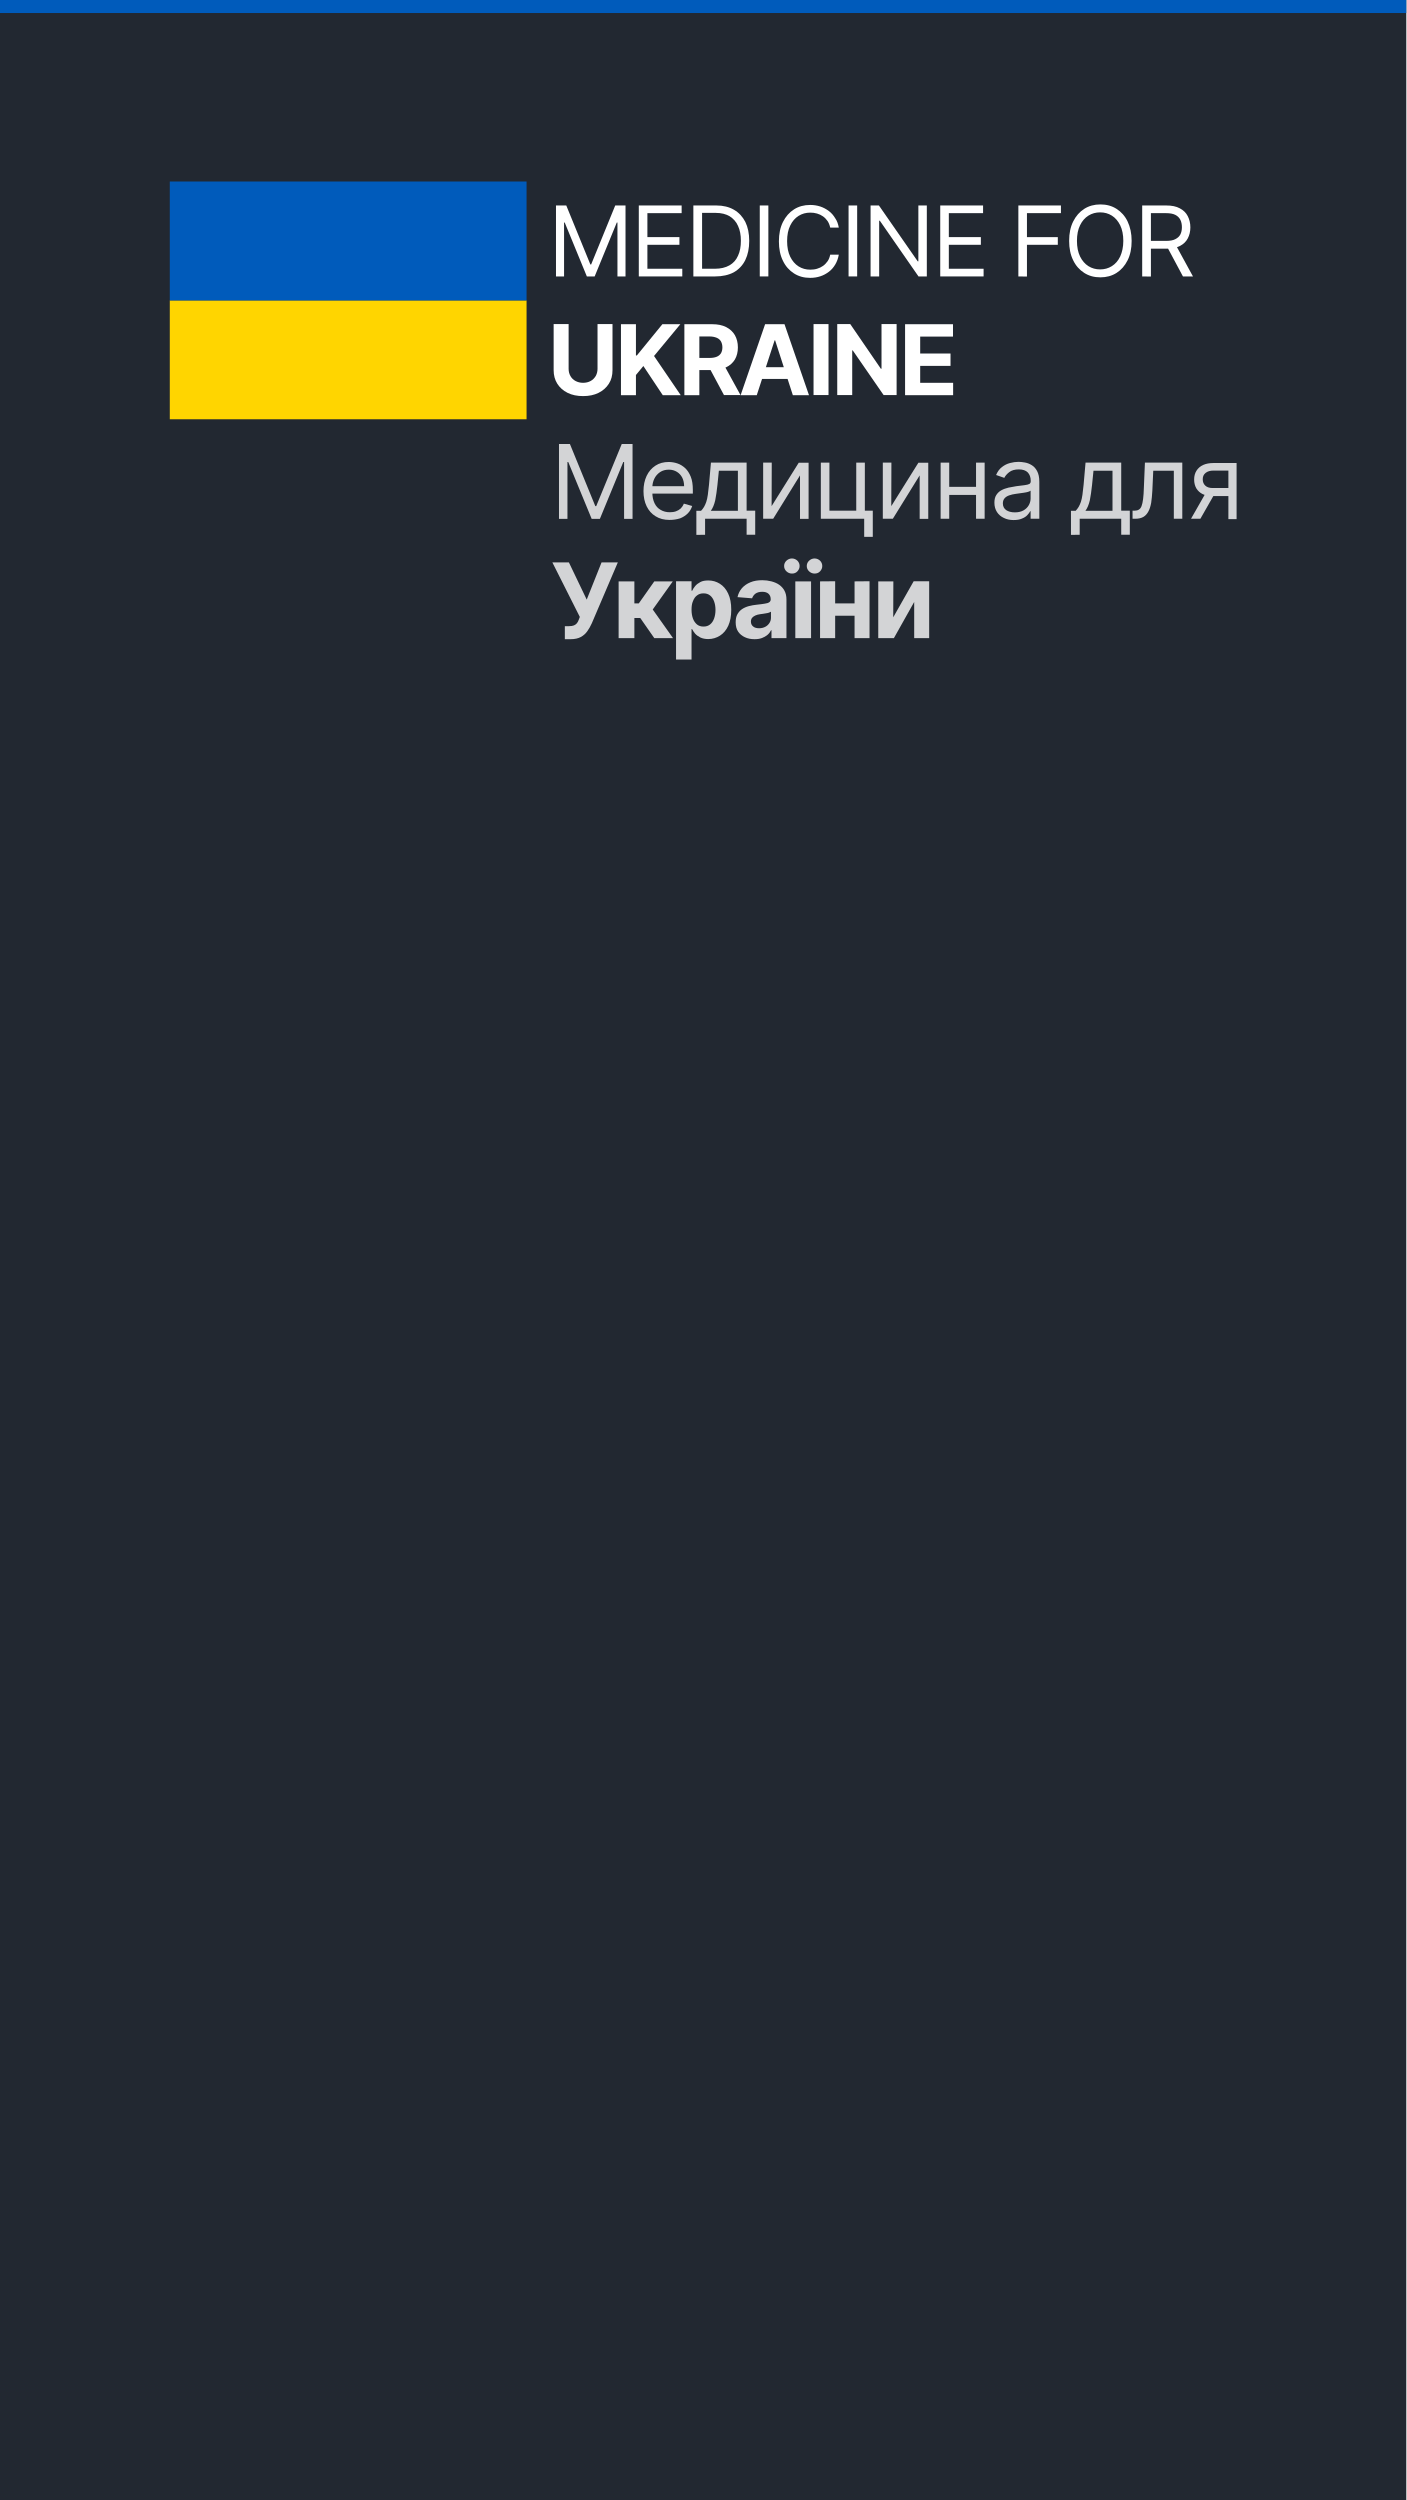
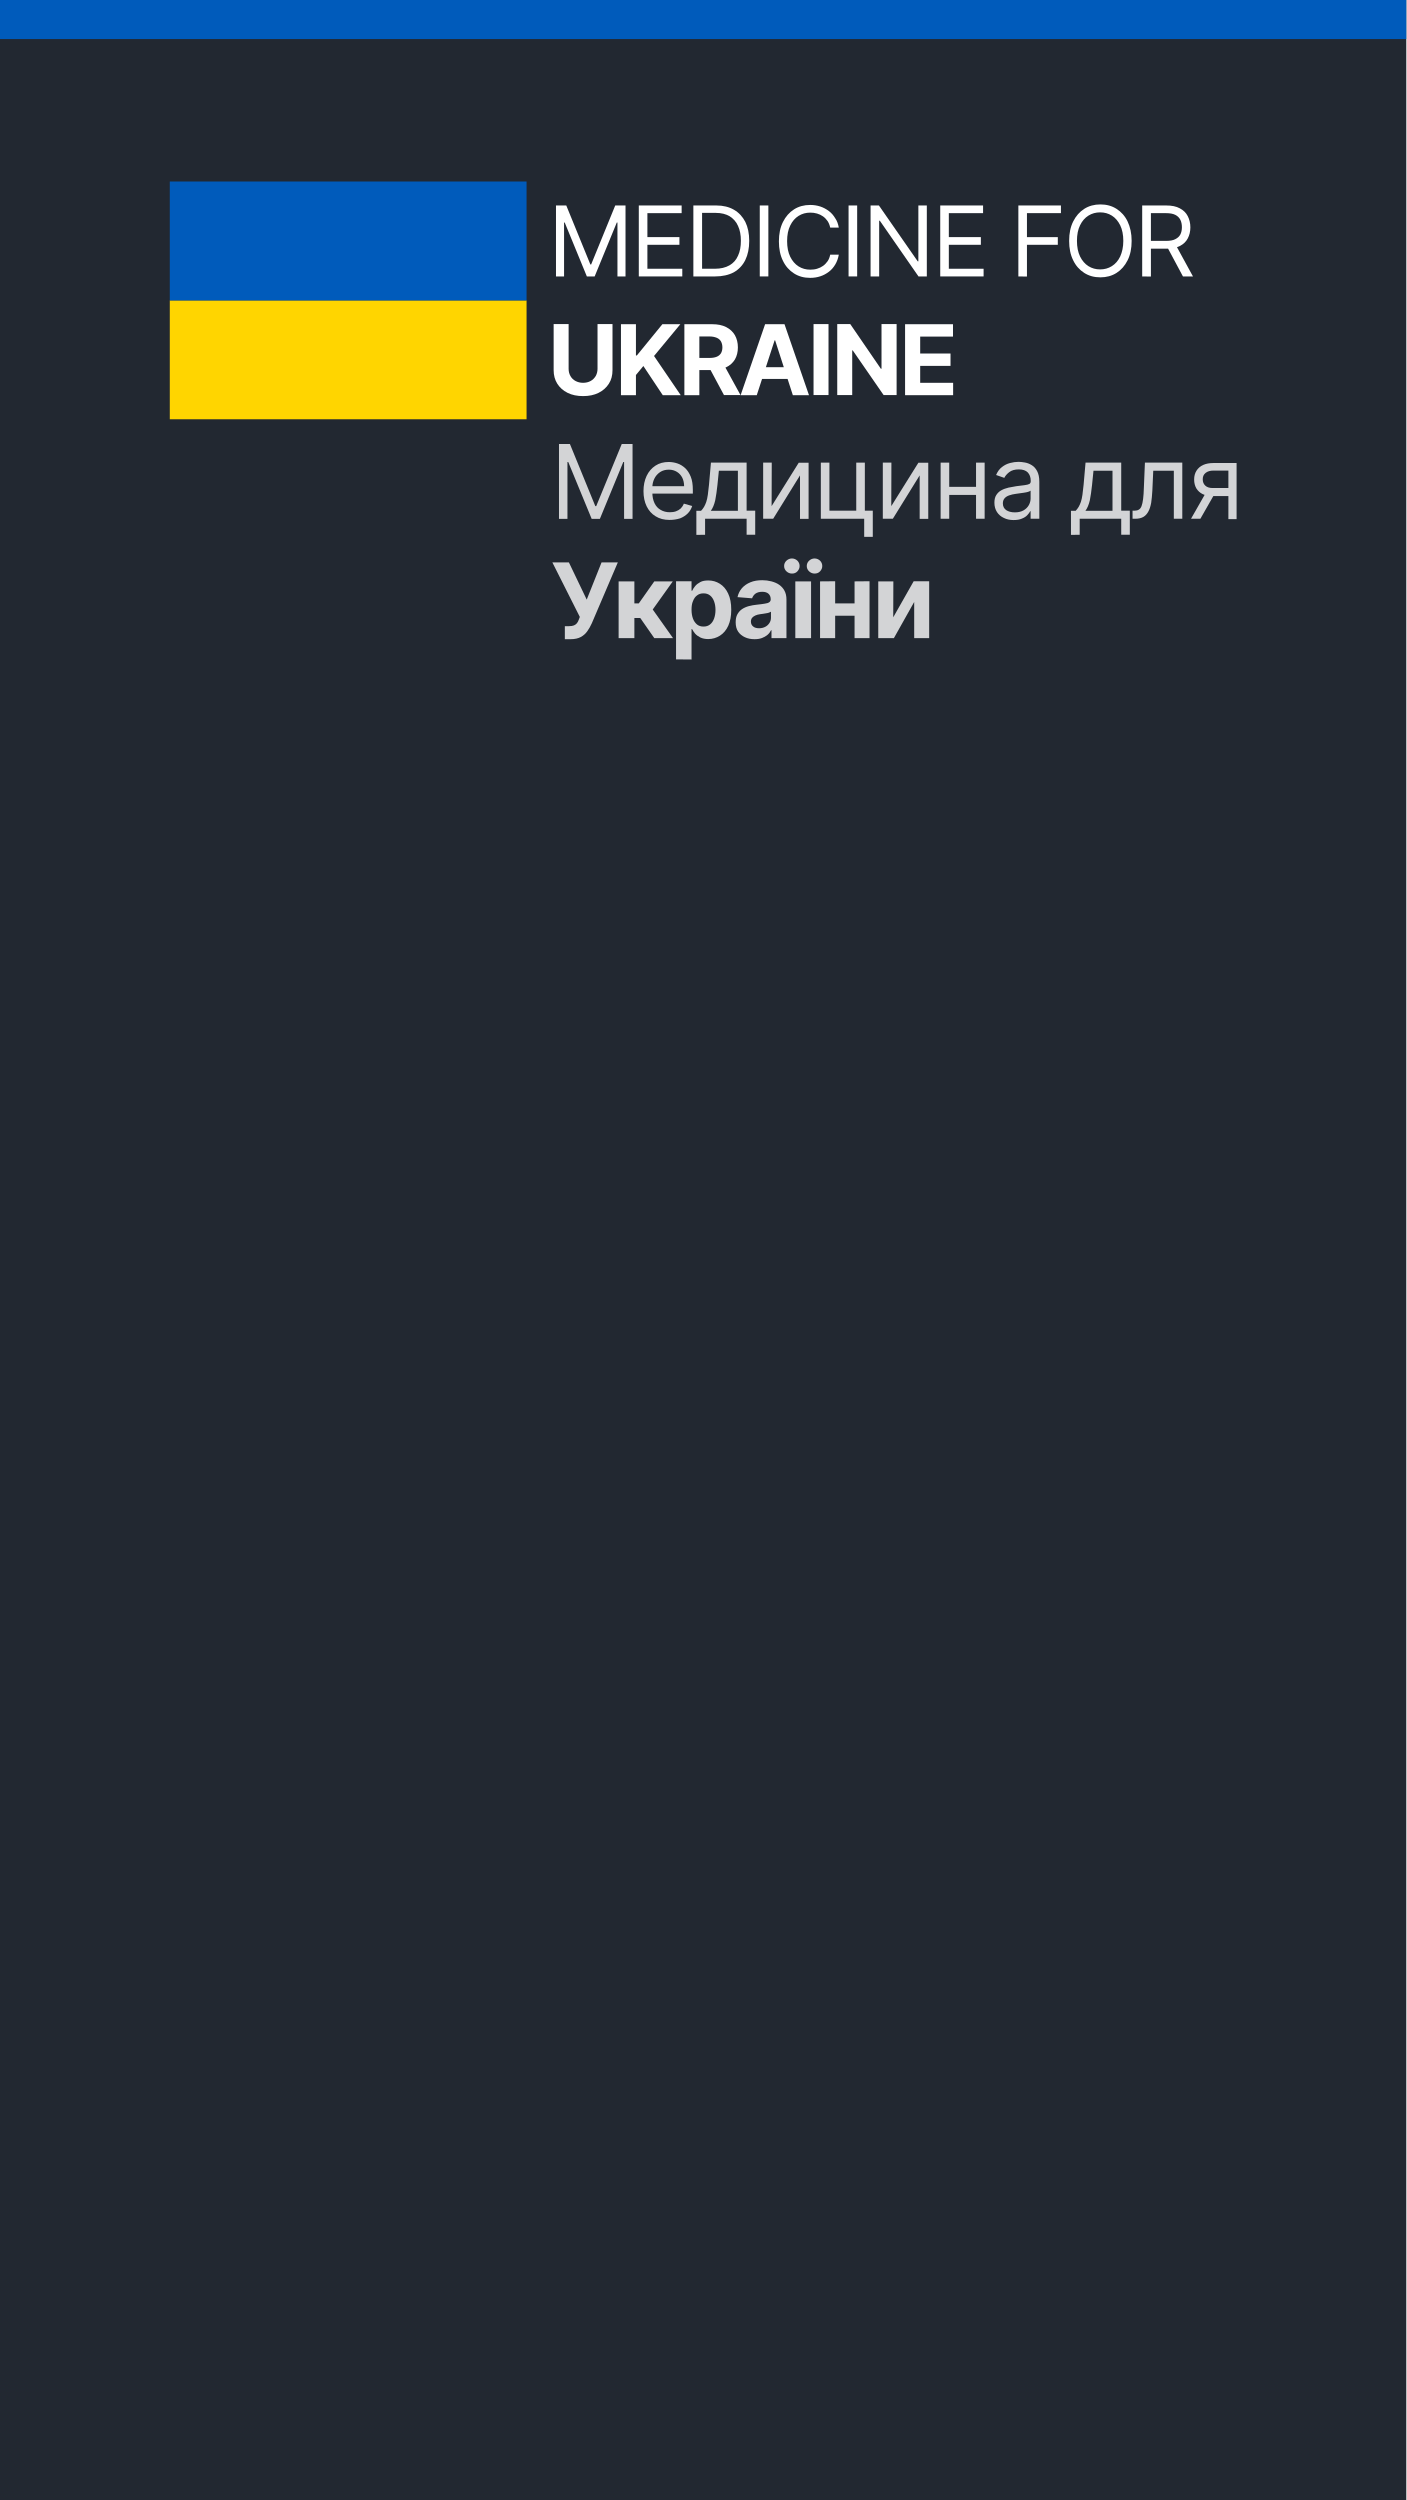
<svg xmlns="http://www.w3.org/2000/svg" version="1.1" id="Layer_1" x="0px" y="0px" viewBox="0 0 1080 1920" style="enable-background:new 0 0 1080 1920;" xml:space="preserve">
  <style type="text/css">
	.st0{fill:#222831;}
	.st1{fill:#005BBB;}
	.st2{fill:#FFD500;}
	.st3{fill:#FFFFFF;}
	.st4{fill:#D3D4D6;}
</style>
  <rect class="st0" width="1080" height="1920" />
-   <rect class="st1" width="1080" height="10" />
+   <rect class="st1" width="1080" height="30" />
  <g>
    <rect x="130.4" y="230.7" class="st2" width="274" height="91.3" />
    <rect x="130.4" y="139.4" class="st1" width="274" height="91.3" />
    <g>
-       <path class="st3" d="M427,157.8h7.9l18.5,45.3h0.6l18.5-45.3h7.9v54.5h-6.2v-41.4h-0.5l-17,41.4h-6l-17-41.4h-0.5v41.4h-6.2    L427,157.8L427,157.8z" />
-       <path class="st3" d="M490.6,212.3v-54.5h32.9v5.9h-26.3v18.4h24.6v5.9h-24.6v18.4H524v5.9H490.6z" />
-       <path class="st3" d="M549.3,212.3h-16.8v-54.5h17.6c5.3,0,9.8,1.1,13.6,3.3c3.8,2.2,6.6,5.3,8.7,9.3c2,4.1,3,8.9,3,14.6    s-1,10.6-3,14.7s-5,7.2-8.8,9.4C559.7,211.2,554.8,212.3,549.3,212.3z M539.2,206.4h9.8c4.5,0,8.2-0.9,11.2-2.6s5.2-4.2,6.6-7.4    c1.5-3.2,2.2-7,2.2-11.5c0-4.4-0.7-8.2-2.2-11.4c-1.4-3.2-3.6-5.6-6.4-7.4c-2.9-1.7-6.4-2.6-10.7-2.6h-10.5V206.4z" />
+       <path class="st3" d="M427,157.8h7.9l18.5,45.3h0.6l18.5-45.3h7.9v54.5h-6.2v-41.4h-0.5l-17,41.4h-6l-17-41.4h-0.5v41.4H427    L427,157.8L427,157.8z" />
+       <path class="st3" d="M490.6,212.3v-54.5h32.9v5.9h-26.3v18.4h24.6v5.9h-24.6v18.4H524v5.9L490.6,212.3L490.6,212.3z" />
+       <path class="st3" d="M549.3,212.3h-16.8v-54.5h17.6c5.3,0,9.8,1.1,13.6,3.3s6.6,5.3,8.7,9.3c2,4.1,3,8.9,3,14.6s-1,10.6-3,14.7    s-5,7.2-8.8,9.4C559.7,211.2,554.8,212.3,549.3,212.3z M539.2,206.4h9.8c4.5,0,8.2-0.9,11.2-2.6s5.2-4.2,6.6-7.4    c1.5-3.2,2.2-7,2.2-11.5c0-4.4-0.7-8.2-2.2-11.4c-1.4-3.2-3.6-5.6-6.4-7.4c-2.9-1.7-6.4-2.6-10.7-2.6h-10.5L539.2,206.4    L539.2,206.4z" />
      <path class="st3" d="M590.1,157.8v54.5h-6.6v-54.5H590.1z" />
-       <path class="st3" d="M644.2,174.8h-6.6c-0.4-1.9-1.1-3.6-2-5c-1-1.4-2.1-2.6-3.5-3.6s-2.9-1.7-4.6-2.2c-1.7-0.5-3.4-0.7-5.2-0.7    c-3.3,0-6.3,0.8-9,2.5c-2.7,1.7-4.8,4.1-6.4,7.4c-1.6,3.2-2.4,7.2-2.4,12c0,4.7,0.8,8.7,2.4,12c1.6,3.2,3.7,5.7,6.4,7.4    c2.7,1.7,5.7,2.5,9,2.5c1.8,0,3.6-0.2,5.2-0.7c1.7-0.5,3.2-1.2,4.6-2.2s2.5-2.2,3.5-3.6c1-1.4,1.6-3.1,2-5h6.6    c-0.5,2.8-1.4,5.3-2.7,7.5c-1.3,2.2-2.9,4.1-4.9,5.6s-4.1,2.7-6.6,3.5c-2.4,0.8-5,1.2-7.8,1.2c-4.7,0-8.8-1.1-12.4-3.4    s-6.5-5.5-8.5-9.7c-2.1-4.2-3.1-9.2-3.1-14.9c0-5.8,1-10.7,3.1-14.9s4.9-7.4,8.5-9.7s7.8-3.4,12.4-3.4c2.8,0,5.3,0.4,7.8,1.2    c2.4,0.8,4.6,2,6.6,3.5s3.6,3.4,4.9,5.6C642.8,169.5,643.7,172,644.2,174.8z" />
+       <path class="st3" d="M644.2,174.8h-6.6c-0.4-1.9-1.1-3.6-2-5c-1-1.4-2.1-2.6-3.5-3.6s-2.9-1.7-4.6-2.2c-1.7-0.5-3.4-0.7-5.2-0.7    c-3.3,0-6.3,0.8-9,2.5s-4.8,4.1-6.4,7.4c-1.6,3.2-2.4,7.2-2.4,12c0,4.7,0.8,8.7,2.4,12c1.6,3.2,3.7,5.7,6.4,7.4s5.7,2.5,9,2.5    c1.8,0,3.6-0.2,5.2-0.7c1.7-0.5,3.2-1.2,4.6-2.2s2.5-2.2,3.5-3.6c1-1.4,1.6-3.1,2-5h6.6c-0.5,2.8-1.4,5.3-2.7,7.5    s-2.9,4.1-4.9,5.6s-4.1,2.7-6.6,3.5c-2.4,0.8-5,1.2-7.8,1.2c-4.7,0-8.8-1.1-12.4-3.4s-6.5-5.5-8.5-9.7c-2.1-4.2-3.1-9.2-3.1-14.9    c0-5.8,1-10.7,3.1-14.9s4.9-7.4,8.5-9.7s7.8-3.4,12.4-3.4c2.8,0,5.3,0.4,7.8,1.2c2.4,0.8,4.6,2,6.6,3.5s3.6,3.4,4.9,5.6    C642.8,169.5,643.7,172,644.2,174.8z" />
      <path class="st3" d="M658.3,157.8v54.5h-6.6v-54.5H658.3z" />
-       <path class="st3" d="M711.8,157.8v54.5h-6.4l-29.7-42.8h-0.5v42.8h-6.6v-54.5h6.4l29.8,42.9h0.5v-42.9H711.8z" />
-       <path class="st3" d="M722.1,212.3v-54.5H755v5.9h-26.3v18.4h24.6v5.9h-24.6v18.4h26.7v5.9H722.1z" />
+       <path class="st3" d="M711.8,157.8v54.5h-6.4l-29.7-42.8h-0.5v42.8h-6.6v-54.5h6.4l29.8,42.9h0.5v-42.9L711.8,157.8L711.8,157.8z" />
+       <path class="st3" d="M722.1,212.3v-54.5H755v5.9h-26.3v18.4h24.6v5.9h-24.6v18.4h26.7v5.9L722.1,212.3L722.1,212.3z" />
      <path class="st3" d="M782.1,212.3v-54.5h32.7v5.9h-26.1v18.4h23.7v5.9h-23.7v24.4L782.1,212.3L782.1,212.3z" />
-       <path class="st3" d="M869.1,185c0,5.8-1,10.7-3.1,14.9s-4.9,7.4-8.5,9.7c-3.6,2.3-7.8,3.4-12.4,3.4c-4.7,0-8.8-1.1-12.4-3.4    s-6.5-5.5-8.5-9.7c-2.1-4.2-3.1-9.2-3.1-14.9c0-5.8,1-10.7,3.1-14.9c2.1-4.2,4.9-7.4,8.5-9.7c3.6-2.3,7.8-3.4,12.4-3.4    c4.7,0,8.8,1.1,12.4,3.4c3.6,2.3,6.5,5.5,8.5,9.7C868,174.3,869.1,179.3,869.1,185z M862.7,185c0-4.7-0.8-8.7-2.4-12    c-1.6-3.2-3.7-5.7-6.4-7.4c-2.7-1.7-5.7-2.5-9-2.5c-3.3,0-6.3,0.8-9,2.5c-2.7,1.7-4.8,4.1-6.4,7.4c-1.6,3.2-2.4,7.2-2.4,12    c0,4.7,0.8,8.7,2.4,12c1.6,3.2,3.7,5.7,6.4,7.4c2.7,1.7,5.7,2.5,9,2.5c3.3,0,6.3-0.8,9-2.5c2.7-1.7,4.8-4.1,6.4-7.4    C861.8,193.7,862.7,189.7,862.7,185z" />
+       <path class="st3" d="M869.1,185c0,5.8-1,10.7-3.1,14.9s-4.9,7.4-8.5,9.7s-7.8,3.4-12.4,3.4c-4.7,0-8.8-1.1-12.4-3.4    s-6.5-5.5-8.5-9.7c-2.1-4.2-3.1-9.2-3.1-14.9c0-5.8,1-10.7,3.1-14.9s4.9-7.4,8.5-9.7s7.8-3.4,12.4-3.4c4.7,0,8.8,1.1,12.4,3.4    c3.6,2.3,6.5,5.5,8.5,9.7S869.1,179.3,869.1,185z M862.7,185c0-4.7-0.8-8.7-2.4-12c-1.6-3.2-3.7-5.7-6.4-7.4s-5.7-2.5-9-2.5    s-6.3,0.8-9,2.5s-4.8,4.1-6.4,7.4c-1.6,3.2-2.4,7.2-2.4,12c0,4.7,0.8,8.7,2.4,12c1.6,3.2,3.7,5.7,6.4,7.4s5.7,2.5,9,2.5    s6.3-0.8,9-2.5s4.8-4.1,6.4-7.4C861.8,193.7,862.7,189.7,862.7,185z" />
      <path class="st3" d="M877.2,212.3v-54.5h18.4c4.3,0,7.8,0.7,10.5,2.2c2.7,1.4,4.8,3.4,6.1,6c1.3,2.5,2,5.4,2,8.6    c0,3.2-0.7,6.1-2,8.5c-1.3,2.5-3.3,4.4-6,5.8c-2.7,1.4-6.2,2.1-10.4,2.1h-14.9v-6h14.7c2.9,0,5.3-0.4,7-1.3    c1.8-0.9,3.1-2.1,3.9-3.6c0.8-1.6,1.2-3.4,1.2-5.6s-0.4-4.1-1.2-5.7c-0.8-1.6-2.1-2.9-3.9-3.8c-1.8-0.9-4.2-1.3-7.1-1.3h-11.6    v48.7L877.2,212.3L877.2,212.3z M902.8,187.8l13.4,24.5h-7.7l-13.1-24.5H902.8z" />
    </g>
    <g>
-       <path class="st3" d="M458.9,248.9h11.5v35.4c0,4-0.9,7.5-2.8,10.4c-1.9,3-4.5,5.3-7.9,7c-3.4,1.7-7.3,2.5-11.9,2.5    c-4.5,0-8.5-0.8-11.9-2.5c-3.4-1.7-6-4-7.9-7s-2.8-6.5-2.8-10.4v-35.4h11.5v34.4c0,2.1,0.5,3.9,1.4,5.5s2.2,2.9,3.9,3.8    c1.7,0.9,3.6,1.4,5.8,1.4c2.2,0,4.2-0.5,5.8-1.4c1.7-0.9,2.9-2.2,3.9-3.8c0.9-1.6,1.4-3.5,1.4-5.5V248.9z" />
+       <path class="st3" d="M458.9,248.9h11.5v35.4c0,4-0.9,7.5-2.8,10.4c-1.9,3-4.5,5.3-7.9,7s-7.3,2.5-11.9,2.5    c-4.5,0-8.5-0.8-11.9-2.5s-6-4-7.9-7s-2.8-6.5-2.8-10.4v-35.4h11.5v34.4c0,2.1,0.5,3.9,1.4,5.5s2.2,2.9,3.9,3.8    c1.7,0.9,3.6,1.4,5.8,1.4c2.2,0,4.2-0.5,5.8-1.4c1.7-0.9,2.9-2.2,3.9-3.8c0.9-1.6,1.4-3.5,1.4-5.5V248.9z" />
      <path class="st3" d="M476.9,303.5V249h11.5v24h0.7l19.6-24h13.8l-20.2,24.4l20.5,30.1H509l-14.9-22.4l-5.7,6.9v15.5H476.9z" />
-       <path class="st3" d="M525.6,303.5V249h21.5c4.1,0,7.6,0.7,10.6,2.2c2.9,1.5,5.1,3.5,6.7,6.2c1.5,2.7,2.3,5.8,2.3,9.4    c0,3.6-0.8,6.7-2.3,9.3c-1.6,2.6-3.8,4.6-6.8,6s-6.5,2.1-10.7,2.1h-14.5v-9.3h12.5c2.2,0,4-0.3,5.5-0.9c1.5-0.6,2.5-1.5,3.3-2.7    c0.7-1.2,1.1-2.7,1.1-4.5c0-1.8-0.4-3.3-1.1-4.6c-0.7-1.2-1.8-2.2-3.3-2.8s-3.3-1-5.5-1h-7.8v45.1H525.6z M555.1,278.6l13.6,24.8    H556l-13.3-24.8H555.1z" />
+       <path class="st3" d="M525.6,303.5V249h21.5c4.1,0,7.6,0.7,10.6,2.2c2.9,1.5,5.1,3.5,6.7,6.2c1.5,2.7,2.3,5.8,2.3,9.4    s-0.8,6.7-2.3,9.3c-1.6,2.6-3.8,4.6-6.8,6s-6.5,2.1-10.7,2.1h-14.5v-9.3h12.5c2.2,0,4-0.3,5.5-0.9s2.5-1.5,3.3-2.7    c0.7-1.2,1.1-2.7,1.1-4.5s-0.4-3.3-1.1-4.6c-0.7-1.2-1.8-2.2-3.3-2.8s-3.3-1-5.5-1h-7.8v45.1H525.6z M555.1,278.6l13.6,24.8H556    l-13.3-24.8H555.1z" />
      <path class="st3" d="M581.2,303.5h-12.4l18.8-54.5h14.9l18.8,54.5h-12.4l-13.6-42.1h-0.4L581.2,303.5z M580.3,282h29.2v9h-29.2    V282z" />
      <path class="st3" d="M636.3,248.9v54.5h-11.5v-54.5H636.3z" />
-       <path class="st3" d="M688.6,248.9v54.5h-10l-23.7-34.3h-0.4v34.3h-11.5v-54.5H653l23.5,34.3h0.5v-34.3H688.6z" />
-       <path class="st3" d="M695.1,303.5V249h36.8v9.5h-25.2v13h23.3v9.5h-23.3v13h25.3v9.5H695.1z" />
+       <path class="st3" d="M688.6,248.9v54.5h-10l-23.7-34.3h-0.4v34.3H643v-54.5h10l23.5,34.3h0.5v-34.3L688.6,248.9L688.6,248.9z" />
+       <path class="st3" d="M695.1,303.5V249h36.8v9.5h-25.2v13H730v9.5h-23.3v13H732v9.5H695.1z" />
    </g>
    <g>
      <path class="st4" d="M429.4,341h8.3l19.5,47.7h0.7l19.6-47.7h8.3v57.5h-6.5v-43.7h-0.6l-18,43.7h-6.3l-18-43.7h-0.6v43.7h-6.5V341    H429.4z" />
-       <path class="st4" d="M514.2,399.3c-4.2,0-7.7-0.9-10.7-2.8c-3-1.8-5.3-4.4-6.9-7.7c-1.6-3.3-2.4-7.2-2.4-11.6    c0-4.4,0.8-8.3,2.4-11.7s3.9-6,6.8-7.9s6.3-2.8,10.2-2.8c2.2,0,4.5,0.4,6.6,1.1c2.2,0.7,4.2,2,6,3.6c1.8,1.7,3.2,3.9,4.3,6.6    c1.1,2.7,1.6,6.1,1.6,10.2v2.8h-33.2v-5.7h26.5c0-2.4-0.5-4.6-1.4-6.5c-1-1.9-2.3-3.4-4.1-4.5s-3.8-1.7-6.2-1.7    c-2.6,0-4.9,0.6-6.8,1.9c-1.9,1.3-3.4,3-4.4,5.1c-1,2.1-1.5,4.3-1.5,6.7v3.8c0,3.3,0.6,6,1.7,8.3c1.1,2.3,2.7,4,4.7,5.1    c2,1.2,4.4,1.8,7,1.8c1.7,0,3.3-0.2,4.7-0.7s2.6-1.2,3.7-2.2c1-1,1.8-2.2,2.4-3.7l6.4,1.8c-0.7,2.2-1.8,4.1-3.4,5.7    c-1.6,1.6-3.6,2.9-5.9,3.8C519.7,398.9,517.1,399.3,514.2,399.3z" />
-       <path class="st4" d="M534.8,410.8v-18.5h3.6c0.9-0.9,1.6-1.9,2.3-3c0.6-1.1,1.2-2.3,1.7-3.8s0.9-3.3,1.2-5.4    c0.3-2.1,0.6-4.7,0.9-7.7l1.5-17.1h27.4v36.9h6.6v18.5h-6.6v-12.3h-31.9v12.3L534.8,410.8L534.8,410.8z M545.9,392.3h20.8v-30.8    h-14.6l-1.1,10.9c-0.5,4.5-1,8.4-1.7,11.8C548.5,387.6,547.4,390.3,545.9,392.3z" />
+       <path class="st4" d="M514.2,399.3c-4.2,0-7.7-0.9-10.7-2.8c-3-1.8-5.3-4.4-6.9-7.7c-1.6-3.3-2.4-7.2-2.4-11.6s0.8-8.3,2.4-11.7    s3.9-6,6.8-7.9s6.3-2.8,10.2-2.8c2.2,0,4.5,0.4,6.6,1.1c2.2,0.7,4.2,2,6,3.6c1.8,1.7,3.2,3.9,4.3,6.6s1.6,6.1,1.6,10.2v2.8h-33.2    v-5.7h26.5c0-2.4-0.5-4.6-1.4-6.5c-1-1.9-2.3-3.4-4.1-4.5s-3.8-1.7-6.2-1.7c-2.6,0-4.9,0.6-6.8,1.9s-3.4,3-4.4,5.1    s-1.5,4.3-1.5,6.7v3.8c0,3.3,0.6,6,1.7,8.3s2.7,4,4.7,5.1c2,1.2,4.4,1.8,7,1.8c1.7,0,3.3-0.2,4.7-0.7s2.6-1.2,3.7-2.2    c1-1,1.8-2.2,2.4-3.7l6.4,1.8c-0.7,2.2-1.8,4.1-3.4,5.7c-1.6,1.6-3.6,2.9-5.9,3.8C519.7,398.9,517.1,399.3,514.2,399.3z" />
+       <path class="st4" d="M534.8,410.8v-18.5h3.6c0.9-0.9,1.6-1.9,2.3-3c0.6-1.1,1.2-2.3,1.7-3.8s0.9-3.3,1.2-5.4s0.6-4.7,0.9-7.7    l1.5-17.1h27.4v36.9h6.6v18.5h-6.6v-12.3h-31.9v12.3L534.8,410.8L534.8,410.8z M545.9,392.3h20.8v-30.8h-14.6l-1.1,10.9    c-0.5,4.5-1,8.4-1.7,11.8C548.5,387.6,547.4,390.3,545.9,392.3z" />
      <path class="st4" d="M592.6,388.7l20.8-33.3h7.6v43.1h-6.6v-33.4l-20.6,33.3h-7.7v-43.1h6.6L592.6,388.7L592.6,388.7z" />
      <path class="st4" d="M664.2,355.3v36.9h6.1v20.1h-6.6v-13.9h-33.3v-43.1h6.6v36.9h20.6v-36.9H664.2z" />
      <path class="st4" d="M684.5,388.7l20.8-33.3h7.6v43.1h-6.6v-33.4l-20.6,33.3H678v-43.1h6.6L684.5,388.7L684.5,388.7z" />
      <path class="st4" d="M729,355.3v43.1h-6.6v-43.1H729z M751.2,373.9v6.2h-23.8v-6.2H751.2z M756.2,355.3v43.1h-6.6v-43.1H756.2z" />
-       <path class="st4" d="M778.4,399.4c-2.7,0-5.2-0.5-7.4-1.6c-2.2-1-4-2.5-5.3-4.5c-1.3-2-2-4.4-2-7.2c0-2.5,0.5-4.5,1.5-6    s2.3-2.8,3.9-3.6c1.6-0.9,3.4-1.5,5.4-2c2-0.4,4-0.8,6-1.1c2.6-0.3,4.7-0.6,6.4-0.8c1.6-0.2,2.8-0.5,3.6-0.9    c0.8-0.4,1.1-1.2,1.1-2.2v-0.2c0-2.8-0.8-4.9-2.3-6.5c-1.5-1.5-3.8-2.3-6.8-2.3c-3.2,0-5.6,0.7-7.4,2.1c-1.8,1.4-3.1,2.9-3.8,4.4    l-6.3-2.2c1.1-2.6,2.6-4.7,4.5-6.1c1.9-1.5,3.9-2.5,6.2-3.1c2.2-0.6,4.4-0.9,6.6-0.9c1.4,0,3,0.2,4.8,0.5c1.8,0.3,3.6,1,5.2,2    c1.7,1,3.1,2.5,4.2,4.6c1.1,2,1.7,4.8,1.7,8.2v28.4h-6.7v-5.8h-0.3c-0.4,0.9-1.2,1.9-2.2,3c-1,1.1-2.4,2-4.2,2.7    C783,399.1,780.9,399.4,778.4,399.4z M779.4,393.5c2.6,0,4.8-0.5,6.6-1.5c1.8-1,3.2-2.4,4.1-4s1.4-3.3,1.4-5.1v-6.1    c-0.3,0.3-0.9,0.6-1.8,0.9c-0.9,0.3-2,0.5-3.3,0.7c-1.3,0.2-2.4,0.4-3.6,0.5s-2.1,0.3-2.8,0.4c-1.7,0.2-3.3,0.6-4.8,1.1    s-2.7,1.2-3.6,2.2c-0.9,1-1.4,2.3-1.4,4c0,2.3,0.9,4,2.6,5.2C774.5,392.9,776.7,393.5,779.4,393.5z" />
-       <path class="st4" d="M822.5,410.8v-18.5h3.6c0.9-0.9,1.6-1.9,2.3-3c0.6-1.1,1.2-2.3,1.7-3.8s0.9-3.3,1.2-5.4    c0.3-2.1,0.6-4.7,0.9-7.7l1.5-17.1h27.4v36.9h6.6v18.5h-6.6v-12.3h-31.9v12.3L822.5,410.8L822.5,410.8z M833.6,392.3h20.8v-30.8    h-14.6l-1.1,10.9c-0.5,4.5-1,8.4-1.7,11.8C836.2,387.6,835.1,390.3,833.6,392.3z" />
-       <path class="st4" d="M869.8,398.4v-6.2h1.6c1.3,0,2.4-0.3,3.2-0.8c0.9-0.5,1.6-1.4,2.1-2.7c0.5-1.3,0.9-3.1,1.2-5.4    c0.3-2.3,0.5-5.3,0.6-8.9l0.8-19.1h28.7v43.1h-6.5v-36.9h-15.8l-0.7,15.4c-0.2,3.5-0.5,6.6-0.9,9.3c-0.5,2.7-1.2,4.9-2.2,6.7    c-1,1.8-2.2,3.2-3.8,4.1s-3.6,1.4-6,1.4H869.8z" />
-       <path class="st4" d="M914.7,398.4l12.2-21.4h7.2l-12.2,21.4H914.7z M943.4,398.4v-37H932c-2.6,0-4.6,0.6-6.1,1.8    c-1.5,1.2-2.2,2.8-2.2,4.9c0,2.1,0.7,3.7,2,4.9c1.3,1.2,3.2,1.8,5.5,1.8h13.9v6.2h-13.9c-2.9,0-5.4-0.5-7.5-1.5s-3.7-2.5-4.9-4.4    c-1.1-1.9-1.7-4.2-1.7-6.8c0-2.7,0.6-4.9,1.8-6.8c1.2-1.9,2.9-3.4,5.1-4.4c2.2-1,4.9-1.5,8-1.5h17.7v43.1h-6.3L943.4,398.4    L943.4,398.4z" />
+       <path class="st4" d="M778.4,399.4c-2.7,0-5.2-0.5-7.4-1.6c-2.2-1-4-2.5-5.3-4.5s-2-4.4-2-7.2c0-2.5,0.5-4.5,1.5-6s2.3-2.8,3.9-3.6    c1.6-0.9,3.4-1.5,5.4-2c2-0.4,4-0.8,6-1.1c2.6-0.3,4.7-0.6,6.4-0.8c1.6-0.2,2.8-0.5,3.6-0.9s1.1-1.2,1.1-2.2v-0.2    c0-2.8-0.8-4.9-2.3-6.5c-1.5-1.5-3.8-2.3-6.8-2.3c-3.2,0-5.6,0.7-7.4,2.1c-1.8,1.4-3.1,2.9-3.8,4.4l-6.3-2.2    c1.1-2.6,2.6-4.7,4.5-6.1c1.9-1.5,3.9-2.5,6.2-3.1c2.2-0.6,4.4-0.9,6.6-0.9c1.4,0,3,0.2,4.8,0.5s3.6,1,5.2,2    c1.7,1,3.1,2.5,4.2,4.6c1.1,2,1.7,4.8,1.7,8.2v28.4h-6.7v-5.8h-0.3c-0.4,0.9-1.2,1.9-2.2,3s-2.4,2-4.2,2.7    C783,399.1,780.9,399.4,778.4,399.4z M779.4,393.5c2.6,0,4.8-0.5,6.6-1.5s3.2-2.4,4.1-4s1.4-3.3,1.4-5.1v-6.1    c-0.3,0.3-0.9,0.6-1.8,0.9c-0.9,0.3-2,0.5-3.3,0.7s-2.4,0.4-3.6,0.5s-2.1,0.3-2.8,0.4c-1.7,0.2-3.3,0.6-4.8,1.1s-2.7,1.2-3.6,2.2    c-0.9,1-1.4,2.3-1.4,4c0,2.3,0.9,4,2.6,5.2C774.5,392.9,776.7,393.5,779.4,393.5z" />
+       <path class="st4" d="M822.5,410.8v-18.5h3.6c0.9-0.9,1.6-1.9,2.3-3c0.6-1.1,1.2-2.3,1.7-3.8s0.9-3.3,1.2-5.4s0.6-4.7,0.9-7.7    l1.5-17.1h27.4v36.9h6.6v18.5h-6.6v-12.3h-31.9v12.3L822.5,410.8L822.5,410.8z M833.6,392.3h20.8v-30.8h-14.6l-1.1,10.9    c-0.5,4.5-1,8.4-1.7,11.8C836.2,387.6,835.1,390.3,833.6,392.3z" />
+       <path class="st4" d="M869.8,398.4v-6.2h1.6c1.3,0,2.4-0.3,3.2-0.8c0.9-0.5,1.6-1.4,2.1-2.7c0.5-1.3,0.9-3.1,1.2-5.4    s0.5-5.3,0.6-8.9l0.8-19.1H908v43.1h-6.5v-36.9h-15.8l-0.7,15.4c-0.2,3.5-0.5,6.6-0.9,9.3c-0.5,2.7-1.2,4.9-2.2,6.7    c-1,1.8-2.2,3.2-3.8,4.1s-3.6,1.4-6,1.4H869.8z" />
+       <path class="st4" d="M914.7,398.4l12.2-21.4h7.2l-12.2,21.4H914.7z M943.4,398.4v-37H932c-2.6,0-4.6,0.6-6.1,1.8    c-1.5,1.2-2.2,2.8-2.2,4.9s0.7,3.7,2,4.9c1.3,1.2,3.2,1.8,5.5,1.8h13.9v6.2h-13.9c-2.9,0-5.4-0.5-7.5-1.5s-3.7-2.5-4.9-4.4    c-1.1-1.9-1.7-4.2-1.7-6.8c0-2.7,0.6-4.9,1.8-6.8s2.9-3.4,5.1-4.4c2.2-1,4.9-1.5,8-1.5h17.7v43.1h-6.3L943.4,398.4L943.4,398.4z" />
    </g>
    <g>
      <path class="st4" d="M433.8,490.9v-10h3.2c1.6,0,2.8-0.2,3.8-0.6s1.7-1,2.3-1.7c0.6-0.8,1.1-1.7,1.5-2.9l0.7-1.9l-21.1-41.9h12.7    l13.7,28.6l11.4-28.6h12.5l-20,46.8c-1,2.2-2.1,4.2-3.4,6c-1.3,1.9-3,3.4-5,4.5s-4.7,1.7-7.8,1.7H433.8z" />
      <path class="st4" d="M475.1,490.1v-43.6h12.1v16.9h3.4l11.9-16.9h14.2l-15.4,21.6l15.6,22h-14.4l-10.8-15.5h-4.5v15.5H475.1z" />
-       <path class="st4" d="M519.2,506.4v-60h11.9v7.3h0.5c0.5-1.2,1.3-2.4,2.3-3.6c1-1.2,2.3-2.2,4-3.1s3.7-1.2,6.1-1.2    c3.2,0,6.1,0.8,8.8,2.5c2.7,1.7,4.8,4.1,6.4,7.5c1.6,3.3,2.4,7.5,2.4,12.5c0,4.9-0.8,9-2.3,12.3c-1.5,3.3-3.7,5.9-6.4,7.6    c-2.7,1.7-5.7,2.6-9,2.6c-2.3,0-4.3-0.4-6-1.2c-1.6-0.8-3-1.8-4-2.9c-1-1.2-1.8-2.4-2.4-3.6h-0.4v23.4h-11.9V506.4z M531.1,468.3    c0,2.6,0.4,4.9,1.1,6.8c0.7,1.9,1.8,3.4,3.1,4.5c1.4,1.1,3,1.6,5,1.6s3.6-0.5,5-1.6s2.4-2.6,3.1-4.5c0.7-1.9,1.1-4.2,1.1-6.7    s-0.4-4.7-1.1-6.6c-0.7-1.9-1.7-3.4-3.1-4.5s-3-1.6-5-1.6s-3.6,0.5-5,1.6c-1.4,1-2.4,2.5-3.1,4.4    C531.4,463.4,531.1,465.7,531.1,468.3z" />
-       <path class="st4" d="M579.5,490.9c-2.8,0-5.3-0.5-7.4-1.5c-2.2-1-3.9-2.4-5.2-4.3c-1.3-1.9-1.9-4.3-1.9-7.2c0-2.4,0.4-4.5,1.3-6.1    c0.9-1.6,2.1-3,3.6-4s3.3-1.8,5.2-2.3c2-0.5,4-0.9,6.2-1.1c2.5-0.3,4.6-0.5,6.1-0.8c1.6-0.2,2.7-0.6,3.4-1.1s1.1-1.2,1.1-2.1v-0.2    c0-1.8-0.6-3.2-1.7-4.2c-1.1-1-2.7-1.5-4.8-1.5c-2.2,0-3.9,0.5-5.2,1.4c-1.3,1-2.1,2.2-2.6,3.6l-11.2-0.9c0.6-2.7,1.7-4.9,3.4-6.9    c1.7-1.9,3.8-3.4,6.5-4.5c2.6-1.1,5.7-1.6,9.2-1.6c2.4,0,4.7,0.3,7,0.9c2.2,0.6,4.2,1.4,5.9,2.6c1.7,1.2,3.1,2.7,4.1,4.6    c1,1.9,1.5,4.1,1.5,6.7v29.7h-11.5V484h-0.3c-0.7,1.4-1.6,2.6-2.8,3.6c-1.2,1-2.6,1.8-4.2,2.4    C583.6,490.6,581.7,490.9,579.5,490.9z M583,482.5c1.8,0,3.4-0.4,4.7-1.1c1.4-0.7,2.4-1.7,3.2-2.9c0.8-1.2,1.2-2.6,1.2-4.1v-4.6    c-0.4,0.2-0.9,0.5-1.5,0.7c-0.6,0.2-1.4,0.4-2.2,0.5c-0.8,0.2-1.6,0.3-2.4,0.4s-1.6,0.2-2.2,0.3c-1.4,0.2-2.7,0.5-3.7,1    c-1.1,0.5-1.9,1.1-2.5,1.8c-0.6,0.8-0.9,1.7-0.9,2.9c0,1.6,0.6,2.9,1.8,3.8C579.6,482.1,581.1,482.5,583,482.5z" />
-       <path class="st4" d="M608.2,440.5c-1.6,0-3-0.6-4.2-1.7c-1.2-1.1-1.8-2.5-1.8-4.1c0-1.6,0.6-3,1.8-4.1c1.2-1.1,2.6-1.7,4.2-1.7    c1.6,0,3,0.6,4.2,1.7c1.1,1.1,1.7,2.5,1.7,4.1c0,1.6-0.6,2.9-1.7,4.1C611.3,440,609.9,440.5,608.2,440.5z M610.8,490.1v-43.6h12.1    v43.6H610.8z M625.6,440.5c-1.6,0-3-0.6-4.2-1.7s-1.8-2.5-1.8-4.1c0-1.6,0.6-3,1.8-4.1c1.2-1.1,2.6-1.7,4.2-1.7s3,0.6,4.2,1.7    c1.1,1.1,1.7,2.5,1.7,4.1c0,1.6-0.6,2.9-1.7,4.1C628.7,440,627.2,440.5,625.6,440.5z" />
+       <path class="st4" d="M519.2,506.4v-60h11.9v7.3h0.5c0.5-1.2,1.3-2.4,2.3-3.6s2.3-2.2,4-3.1s3.7-1.2,6.1-1.2c3.2,0,6.1,0.8,8.8,2.5    s4.8,4.1,6.4,7.5c1.6,3.3,2.4,7.5,2.4,12.5c0,4.9-0.8,9-2.3,12.3s-3.7,5.9-6.4,7.6s-5.7,2.6-9,2.6c-2.3,0-4.3-0.4-6-1.2    c-1.6-0.8-3-1.8-4-2.9c-1-1.2-1.8-2.4-2.4-3.6h-0.4v23.4L519.2,506.4L519.2,506.4L519.2,506.4z M531.1,468.3    c0,2.6,0.4,4.9,1.1,6.8c0.7,1.9,1.8,3.4,3.1,4.5c1.4,1.1,3,1.6,5,1.6s3.6-0.5,5-1.6s2.4-2.6,3.1-4.5c0.7-1.9,1.1-4.2,1.1-6.7    s-0.4-4.7-1.1-6.6c-0.7-1.9-1.7-3.4-3.1-4.5s-3-1.6-5-1.6s-3.6,0.5-5,1.6c-1.4,1-2.4,2.5-3.1,4.4    C531.4,463.4,531.1,465.7,531.1,468.3z" />
+       <path class="st4" d="M579.5,490.9c-2.8,0-5.3-0.5-7.4-1.5c-2.2-1-3.9-2.4-5.2-4.3s-1.9-4.3-1.9-7.2c0-2.4,0.4-4.5,1.3-6.1    c0.9-1.6,2.1-3,3.6-4s3.3-1.8,5.2-2.3c2-0.5,4-0.9,6.2-1.1c2.5-0.3,4.6-0.5,6.1-0.8c1.6-0.2,2.7-0.6,3.4-1.1s1.1-1.2,1.1-2.1v-0.2    c0-1.8-0.6-3.2-1.7-4.2c-1.1-1-2.7-1.5-4.8-1.5c-2.2,0-3.9,0.5-5.2,1.4c-1.3,1-2.1,2.2-2.6,3.6l-11.2-0.9c0.6-2.7,1.7-4.9,3.4-6.9    c1.7-1.9,3.8-3.4,6.5-4.5c2.6-1.1,5.7-1.6,9.2-1.6c2.4,0,4.7,0.3,7,0.9c2.2,0.6,4.2,1.4,5.9,2.6s3.1,2.7,4.1,4.6s1.5,4.1,1.5,6.7    v29.7h-11.5V484h-0.3c-0.7,1.4-1.6,2.6-2.8,3.6s-2.6,1.8-4.2,2.4C583.6,490.6,581.7,490.9,579.5,490.9z M583,482.5    c1.8,0,3.4-0.4,4.7-1.1c1.4-0.7,2.4-1.7,3.2-2.9c0.8-1.2,1.2-2.6,1.2-4.1v-4.6c-0.4,0.2-0.9,0.5-1.5,0.7s-1.4,0.4-2.2,0.5    c-0.8,0.2-1.6,0.3-2.4,0.4s-1.6,0.2-2.2,0.3c-1.4,0.2-2.7,0.5-3.7,1c-1.1,0.5-1.9,1.1-2.5,1.8c-0.6,0.8-0.9,1.7-0.9,2.9    c0,1.6,0.6,2.9,1.8,3.8C579.6,482.1,581.1,482.5,583,482.5z" />
+       <path class="st4" d="M608.2,440.5c-1.6,0-3-0.6-4.2-1.7s-1.8-2.5-1.8-4.1s0.6-3,1.8-4.1s2.6-1.7,4.2-1.7c1.6,0,3,0.6,4.2,1.7    c1.1,1.1,1.7,2.5,1.7,4.1s-0.6,2.9-1.7,4.1S609.9,440.5,608.2,440.5z M610.8,490.1v-43.6h12.1v43.6H610.8z M625.6,440.5    c-1.6,0-3-0.6-4.2-1.7s-1.8-2.5-1.8-4.1s0.6-3,1.8-4.1s2.6-1.7,4.2-1.7s3,0.6,4.2,1.7c1.1,1.1,1.7,2.5,1.7,4.1s-0.6,2.9-1.7,4.1    C628.7,440,627.2,440.5,625.6,440.5z" />
      <path class="st4" d="M641.4,446.4v43.7h-11.6v-43.6L641.4,446.4L641.4,446.4z M660.2,463.4v9.5h-22.8v-9.5H660.2z M667.8,446.4    v43.7h-11.5v-43.6L667.8,446.4L667.8,446.4z" />
      <path class="st4" d="M686,474.1l15.7-27.7h11.9v43.7h-11.5v-27.8l-15.6,27.8h-12v-43.6h11.6L686,474.1L686,474.1z" />
    </g>
  </g>
</svg>
